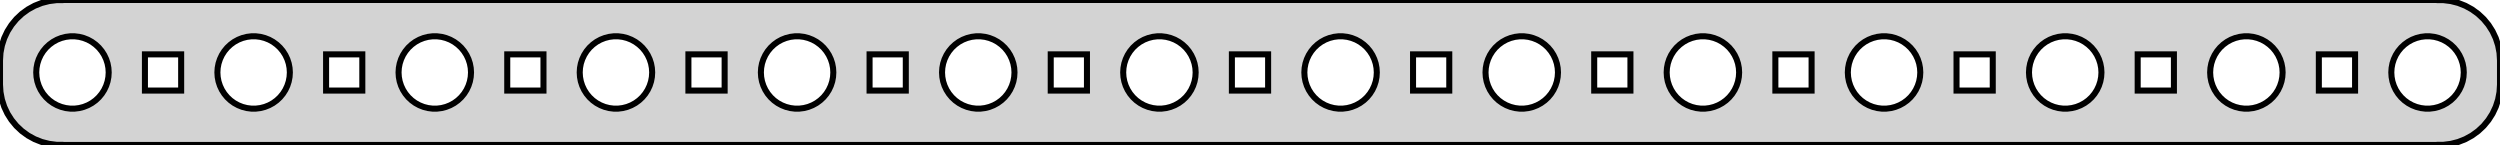
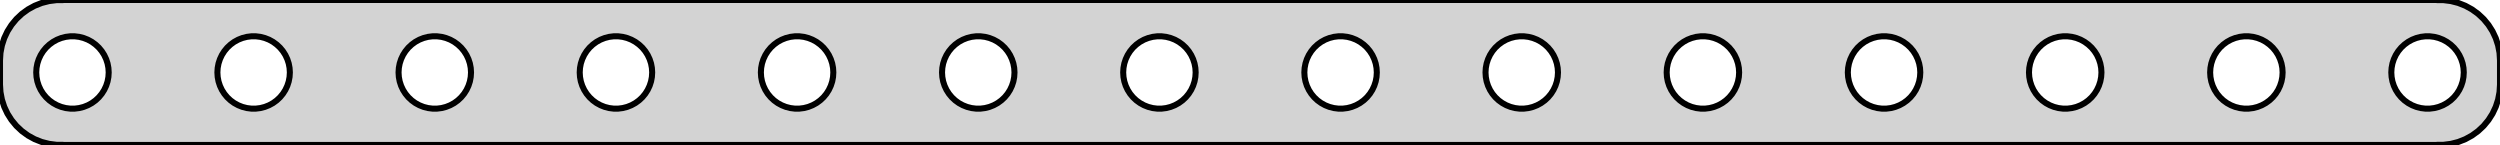
<svg xmlns="http://www.w3.org/2000/svg" width="207mm" height="12mm" viewBox="9 -21 207 12" version="1.1">
-   <path d=" M 211,-9.01 L 211.314,-9.01 L 211.937,-9.089 L 212.545,-9.245 L 213.129,-9.476 L 213.679,-9.778  L 214.187,-10.147 L 214.645,-10.577 L 215.045,-11.061 L 215.382,-11.591 L 215.649,-12.159 L 215.843,-12.757  L 215.961,-13.373 L 216,-14 L 216,-16 L 215.961,-16.627 L 215.843,-17.243 L 215.649,-17.841  L 215.382,-18.409 L 215.045,-18.939 L 214.645,-19.423 L 214.187,-19.853 L 213.679,-20.222 L 213.129,-20.524  L 212.545,-20.755 L 211.937,-20.911 L 211.314,-20.99 L 211,-20.99 L 211,-21 L 14,-21  L 14,-20.99 L 13.686,-20.99 L 13.063,-20.911 L 12.455,-20.755 L 11.871,-20.524 L 11.321,-20.222  L 10.813,-19.853 L 10.355,-19.423 L 9.955,-18.939 L 9.618,-18.409 L 9.351,-17.841 L 9.157,-17.243  L 9.039,-16.627 L 9,-16 L 9,-14 L 9.039,-13.373 L 9.157,-12.757 L 9.351,-12.159  L 9.618,-11.591 L 9.955,-11.061 L 10.355,-10.577 L 10.813,-10.147 L 11.321,-9.778 L 11.871,-9.476  L 12.455,-9.245 L 13.063,-9.089 L 13.686,-9.01 L 14,-9.01 L 14,-9 L 211,-9  z M 29.812,-12.006 L 29.438,-12.053 L 29.073,-12.147 L 28.723,-12.286 L 28.392,-12.467 L 28.088,-12.688  L 27.813,-12.946 L 27.573,-13.237 L 27.371,-13.555 L 27.211,-13.896 L 27.094,-14.254 L 27.024,-14.624  L 27,-15 L 27.024,-15.376 L 27.094,-15.746 L 27.211,-16.104 L 27.371,-16.445 L 27.573,-16.763  L 27.813,-17.054 L 28.088,-17.311 L 28.392,-17.533 L 28.723,-17.715 L 29.073,-17.853 L 29.438,-17.947  L 29.812,-17.994 L 30.188,-17.994 L 30.562,-17.947 L 30.927,-17.853 L 31.277,-17.715 L 31.608,-17.533  L 31.912,-17.311 L 32.187,-17.054 L 32.427,-16.763 L 32.629,-16.445 L 32.789,-16.104 L 32.906,-15.746  L 32.976,-15.376 L 33,-15 L 32.976,-14.624 L 32.906,-14.254 L 32.789,-13.896 L 32.629,-13.555  L 32.427,-13.237 L 32.187,-12.946 L 31.912,-12.688 L 31.608,-12.467 L 31.277,-12.286 L 30.927,-12.147  L 30.562,-12.053 L 30.188,-12.006 z M 104.812,-12.006 L 104.438,-12.053 L 104.073,-12.147 L 103.723,-12.286 L 103.393,-12.467 L 103.088,-12.688  L 102.813,-12.946 L 102.573,-13.237 L 102.371,-13.555 L 102.211,-13.896 L 102.094,-14.254 L 102.024,-14.624  L 102,-15 L 102.024,-15.376 L 102.094,-15.746 L 102.211,-16.104 L 102.371,-16.445 L 102.573,-16.763  L 102.813,-17.054 L 103.088,-17.311 L 103.393,-17.533 L 103.723,-17.715 L 104.073,-17.853 L 104.438,-17.947  L 104.812,-17.994 L 105.188,-17.994 L 105.562,-17.947 L 105.927,-17.853 L 106.277,-17.715 L 106.607,-17.533  L 106.912,-17.311 L 107.187,-17.054 L 107.427,-16.763 L 107.629,-16.445 L 107.789,-16.104 L 107.906,-15.746  L 107.976,-15.376 L 108,-15 L 107.976,-14.624 L 107.906,-14.254 L 107.789,-13.896 L 107.629,-13.555  L 107.427,-13.237 L 107.187,-12.946 L 106.912,-12.688 L 106.607,-12.467 L 106.277,-12.286 L 105.927,-12.147  L 105.562,-12.053 L 105.188,-12.006 z M 119.812,-12.006 L 119.438,-12.053 L 119.073,-12.147 L 118.723,-12.286 L 118.393,-12.467 L 118.088,-12.688  L 117.813,-12.946 L 117.573,-13.237 L 117.371,-13.555 L 117.211,-13.896 L 117.094,-14.254 L 117.024,-14.624  L 117,-15 L 117.024,-15.376 L 117.094,-15.746 L 117.211,-16.104 L 117.371,-16.445 L 117.573,-16.763  L 117.813,-17.054 L 118.088,-17.311 L 118.393,-17.533 L 118.723,-17.715 L 119.073,-17.853 L 119.438,-17.947  L 119.812,-17.994 L 120.188,-17.994 L 120.562,-17.947 L 120.927,-17.853 L 121.277,-17.715 L 121.607,-17.533  L 121.912,-17.311 L 122.187,-17.054 L 122.427,-16.763 L 122.629,-16.445 L 122.789,-16.104 L 122.906,-15.746  L 122.976,-15.376 L 123,-15 L 122.976,-14.624 L 122.906,-14.254 L 122.789,-13.896 L 122.629,-13.555  L 122.427,-13.237 L 122.187,-12.946 L 121.912,-12.688 L 121.607,-12.467 L 121.277,-12.286 L 120.927,-12.147  L 120.562,-12.053 L 120.188,-12.006 z M 14.812,-12.006 L 14.438,-12.053 L 14.073,-12.147 L 13.723,-12.286 L 13.393,-12.467 L 13.088,-12.688  L 12.813,-12.946 L 12.573,-13.237 L 12.371,-13.555 L 12.211,-13.896 L 12.094,-14.254 L 12.024,-14.624  L 12,-15 L 12.024,-15.376 L 12.094,-15.746 L 12.211,-16.104 L 12.371,-16.445 L 12.573,-16.763  L 12.813,-17.054 L 13.088,-17.311 L 13.393,-17.533 L 13.723,-17.715 L 14.073,-17.853 L 14.438,-17.947  L 14.812,-17.994 L 15.188,-17.994 L 15.562,-17.947 L 15.927,-17.853 L 16.277,-17.715 L 16.608,-17.533  L 16.912,-17.311 L 17.187,-17.054 L 17.427,-16.763 L 17.629,-16.445 L 17.789,-16.104 L 17.906,-15.746  L 17.976,-15.376 L 18,-15 L 17.976,-14.624 L 17.906,-14.254 L 17.789,-13.896 L 17.629,-13.555  L 17.427,-13.237 L 17.187,-12.946 L 16.912,-12.688 L 16.608,-12.467 L 16.277,-12.286 L 15.927,-12.147  L 15.562,-12.053 L 15.188,-12.006 z M 44.812,-12.006 L 44.438,-12.053 L 44.073,-12.147 L 43.723,-12.286 L 43.392,-12.467 L 43.088,-12.688  L 42.813,-12.946 L 42.573,-13.237 L 42.371,-13.555 L 42.211,-13.896 L 42.094,-14.254 L 42.024,-14.624  L 42,-15 L 42.024,-15.376 L 42.094,-15.746 L 42.211,-16.104 L 42.371,-16.445 L 42.573,-16.763  L 42.813,-17.054 L 43.088,-17.311 L 43.392,-17.533 L 43.723,-17.715 L 44.073,-17.853 L 44.438,-17.947  L 44.812,-17.994 L 45.188,-17.994 L 45.562,-17.947 L 45.927,-17.853 L 46.277,-17.715 L 46.608,-17.533  L 46.912,-17.311 L 47.187,-17.054 L 47.427,-16.763 L 47.629,-16.445 L 47.789,-16.104 L 47.906,-15.746  L 47.976,-15.376 L 48,-15 L 47.976,-14.624 L 47.906,-14.254 L 47.789,-13.896 L 47.629,-13.555  L 47.427,-13.237 L 47.187,-12.946 L 46.912,-12.688 L 46.608,-12.467 L 46.277,-12.286 L 45.927,-12.147  L 45.562,-12.053 L 45.188,-12.006 z M 59.812,-12.006 L 59.438,-12.053 L 59.073,-12.147 L 58.723,-12.286 L 58.392,-12.467 L 58.088,-12.688  L 57.813,-12.946 L 57.573,-13.237 L 57.371,-13.555 L 57.211,-13.896 L 57.094,-14.254 L 57.024,-14.624  L 57,-15 L 57.024,-15.376 L 57.094,-15.746 L 57.211,-16.104 L 57.371,-16.445 L 57.573,-16.763  L 57.813,-17.054 L 58.088,-17.311 L 58.392,-17.533 L 58.723,-17.715 L 59.073,-17.853 L 59.438,-17.947  L 59.812,-17.994 L 60.188,-17.994 L 60.562,-17.947 L 60.927,-17.853 L 61.277,-17.715 L 61.608,-17.533  L 61.912,-17.311 L 62.187,-17.054 L 62.427,-16.763 L 62.629,-16.445 L 62.789,-16.104 L 62.906,-15.746  L 62.976,-15.376 L 63,-15 L 62.976,-14.624 L 62.906,-14.254 L 62.789,-13.896 L 62.629,-13.555  L 62.427,-13.237 L 62.187,-12.946 L 61.912,-12.688 L 61.608,-12.467 L 61.277,-12.286 L 60.927,-12.147  L 60.562,-12.053 L 60.188,-12.006 z M 74.812,-12.006 L 74.438,-12.053 L 74.073,-12.147 L 73.723,-12.286 L 73.392,-12.467 L 73.088,-12.688  L 72.813,-12.946 L 72.573,-13.237 L 72.371,-13.555 L 72.211,-13.896 L 72.094,-14.254 L 72.024,-14.624  L 72,-15 L 72.024,-15.376 L 72.094,-15.746 L 72.211,-16.104 L 72.371,-16.445 L 72.573,-16.763  L 72.813,-17.054 L 73.088,-17.311 L 73.392,-17.533 L 73.723,-17.715 L 74.073,-17.853 L 74.438,-17.947  L 74.812,-17.994 L 75.188,-17.994 L 75.562,-17.947 L 75.927,-17.853 L 76.277,-17.715 L 76.608,-17.533  L 76.912,-17.311 L 77.187,-17.054 L 77.427,-16.763 L 77.629,-16.445 L 77.789,-16.104 L 77.906,-15.746  L 77.976,-15.376 L 78,-15 L 77.976,-14.624 L 77.906,-14.254 L 77.789,-13.896 L 77.629,-13.555  L 77.427,-13.237 L 77.187,-12.946 L 76.912,-12.688 L 76.608,-12.467 L 76.277,-12.286 L 75.927,-12.147  L 75.562,-12.053 L 75.188,-12.006 z M 89.812,-12.006 L 89.438,-12.053 L 89.073,-12.147 L 88.723,-12.286 L 88.392,-12.467 L 88.088,-12.688  L 87.813,-12.946 L 87.573,-13.237 L 87.371,-13.555 L 87.211,-13.896 L 87.094,-14.254 L 87.024,-14.624  L 87,-15 L 87.024,-15.376 L 87.094,-15.746 L 87.211,-16.104 L 87.371,-16.445 L 87.573,-16.763  L 87.813,-17.054 L 88.088,-17.311 L 88.392,-17.533 L 88.723,-17.715 L 89.073,-17.853 L 89.438,-17.947  L 89.812,-17.994 L 90.188,-17.994 L 90.562,-17.947 L 90.927,-17.853 L 91.277,-17.715 L 91.608,-17.533  L 91.912,-17.311 L 92.187,-17.054 L 92.427,-16.763 L 92.629,-16.445 L 92.789,-16.104 L 92.906,-15.746  L 92.976,-15.376 L 93,-15 L 92.976,-14.624 L 92.906,-14.254 L 92.789,-13.896 L 92.629,-13.555  L 92.427,-13.237 L 92.187,-12.946 L 91.912,-12.688 L 91.608,-12.467 L 91.277,-12.286 L 90.927,-12.147  L 90.562,-12.053 L 90.188,-12.006 z M 134.812,-12.006 L 134.438,-12.053 L 134.073,-12.147 L 133.723,-12.286 L 133.393,-12.467 L 133.088,-12.688  L 132.813,-12.946 L 132.573,-13.237 L 132.371,-13.555 L 132.211,-13.896 L 132.094,-14.254 L 132.024,-14.624  L 132,-15 L 132.024,-15.376 L 132.094,-15.746 L 132.211,-16.104 L 132.371,-16.445 L 132.573,-16.763  L 132.813,-17.054 L 133.088,-17.311 L 133.393,-17.533 L 133.723,-17.715 L 134.073,-17.853 L 134.438,-17.947  L 134.812,-17.994 L 135.188,-17.994 L 135.562,-17.947 L 135.927,-17.853 L 136.277,-17.715 L 136.607,-17.533  L 136.912,-17.311 L 137.187,-17.054 L 137.427,-16.763 L 137.629,-16.445 L 137.789,-16.104 L 137.906,-15.746  L 137.976,-15.376 L 138,-15 L 137.976,-14.624 L 137.906,-14.254 L 137.789,-13.896 L 137.629,-13.555  L 137.427,-13.237 L 137.187,-12.946 L 136.912,-12.688 L 136.607,-12.467 L 136.277,-12.286 L 135.927,-12.147  L 135.562,-12.053 L 135.188,-12.006 z M 149.812,-12.006 L 149.438,-12.053 L 149.073,-12.147 L 148.723,-12.286 L 148.393,-12.467 L 148.088,-12.688  L 147.813,-12.946 L 147.573,-13.237 L 147.371,-13.555 L 147.211,-13.896 L 147.094,-14.254 L 147.024,-14.624  L 147,-15 L 147.024,-15.376 L 147.094,-15.746 L 147.211,-16.104 L 147.371,-16.445 L 147.573,-16.763  L 147.813,-17.054 L 148.088,-17.311 L 148.393,-17.533 L 148.723,-17.715 L 149.073,-17.853 L 149.438,-17.947  L 149.812,-17.994 L 150.188,-17.994 L 150.562,-17.947 L 150.927,-17.853 L 151.277,-17.715 L 151.607,-17.533  L 151.912,-17.311 L 152.187,-17.054 L 152.427,-16.763 L 152.629,-16.445 L 152.789,-16.104 L 152.906,-15.746  L 152.976,-15.376 L 153,-15 L 152.976,-14.624 L 152.906,-14.254 L 152.789,-13.896 L 152.629,-13.555  L 152.427,-13.237 L 152.187,-12.946 L 151.912,-12.688 L 151.607,-12.467 L 151.277,-12.286 L 150.927,-12.147  L 150.562,-12.053 L 150.188,-12.006 z M 164.812,-12.006 L 164.438,-12.053 L 164.073,-12.147 L 163.723,-12.286 L 163.393,-12.467 L 163.088,-12.688  L 162.813,-12.946 L 162.573,-13.237 L 162.371,-13.555 L 162.211,-13.896 L 162.094,-14.254 L 162.024,-14.624  L 162,-15 L 162.024,-15.376 L 162.094,-15.746 L 162.211,-16.104 L 162.371,-16.445 L 162.573,-16.763  L 162.813,-17.054 L 163.088,-17.311 L 163.393,-17.533 L 163.723,-17.715 L 164.073,-17.853 L 164.438,-17.947  L 164.812,-17.994 L 165.188,-17.994 L 165.562,-17.947 L 165.927,-17.853 L 166.277,-17.715 L 166.607,-17.533  L 166.912,-17.311 L 167.187,-17.054 L 167.427,-16.763 L 167.629,-16.445 L 167.789,-16.104 L 167.906,-15.746  L 167.976,-15.376 L 168,-15 L 167.976,-14.624 L 167.906,-14.254 L 167.789,-13.896 L 167.629,-13.555  L 167.427,-13.237 L 167.187,-12.946 L 166.912,-12.688 L 166.607,-12.467 L 166.277,-12.286 L 165.927,-12.147  L 165.562,-12.053 L 165.188,-12.006 z M 179.812,-12.006 L 179.438,-12.053 L 179.073,-12.147 L 178.723,-12.286 L 178.393,-12.467 L 178.088,-12.688  L 177.813,-12.946 L 177.573,-13.237 L 177.371,-13.555 L 177.211,-13.896 L 177.094,-14.254 L 177.024,-14.624  L 177,-15 L 177.024,-15.376 L 177.094,-15.746 L 177.211,-16.104 L 177.371,-16.445 L 177.573,-16.763  L 177.813,-17.054 L 178.088,-17.311 L 178.393,-17.533 L 178.723,-17.715 L 179.073,-17.853 L 179.438,-17.947  L 179.812,-17.994 L 180.188,-17.994 L 180.562,-17.947 L 180.927,-17.853 L 181.277,-17.715 L 181.607,-17.533  L 181.912,-17.311 L 182.187,-17.054 L 182.427,-16.763 L 182.629,-16.445 L 182.789,-16.104 L 182.906,-15.746  L 182.976,-15.376 L 183,-15 L 182.976,-14.624 L 182.906,-14.254 L 182.789,-13.896 L 182.629,-13.555  L 182.427,-13.237 L 182.187,-12.946 L 181.912,-12.688 L 181.607,-12.467 L 181.277,-12.286 L 180.927,-12.147  L 180.562,-12.053 L 180.188,-12.006 z M 194.812,-12.006 L 194.438,-12.053 L 194.073,-12.147 L 193.723,-12.286 L 193.393,-12.467 L 193.088,-12.688  L 192.813,-12.946 L 192.573,-13.237 L 192.371,-13.555 L 192.211,-13.896 L 192.094,-14.254 L 192.024,-14.624  L 192,-15 L 192.024,-15.376 L 192.094,-15.746 L 192.211,-16.104 L 192.371,-16.445 L 192.573,-16.763  L 192.813,-17.054 L 193.088,-17.311 L 193.393,-17.533 L 193.723,-17.715 L 194.073,-17.853 L 194.438,-17.947  L 194.812,-17.994 L 195.188,-17.994 L 195.562,-17.947 L 195.927,-17.853 L 196.277,-17.715 L 196.607,-17.533  L 196.912,-17.311 L 197.187,-17.054 L 197.427,-16.763 L 197.629,-16.445 L 197.789,-16.104 L 197.906,-15.746  L 197.976,-15.376 L 198,-15 L 197.976,-14.624 L 197.906,-14.254 L 197.789,-13.896 L 197.629,-13.555  L 197.427,-13.237 L 197.187,-12.946 L 196.912,-12.688 L 196.607,-12.467 L 196.277,-12.286 L 195.927,-12.147  L 195.562,-12.053 L 195.188,-12.006 z M 209.812,-12.006 L 209.438,-12.053 L 209.073,-12.147 L 208.723,-12.286 L 208.393,-12.467 L 208.088,-12.688  L 207.813,-12.946 L 207.573,-13.237 L 207.371,-13.555 L 207.211,-13.896 L 207.094,-14.254 L 207.024,-14.624  L 207,-15 L 207.024,-15.376 L 207.094,-15.746 L 207.211,-16.104 L 207.371,-16.445 L 207.573,-16.763  L 207.813,-17.054 L 208.088,-17.311 L 208.393,-17.533 L 208.723,-17.715 L 209.073,-17.853 L 209.438,-17.947  L 209.812,-17.994 L 210.188,-17.994 L 210.562,-17.947 L 210.927,-17.853 L 211.277,-17.715 L 211.607,-17.533  L 211.912,-17.311 L 212.187,-17.054 L 212.427,-16.763 L 212.629,-16.445 L 212.789,-16.104 L 212.906,-15.746  L 212.976,-15.376 L 213,-15 L 212.976,-14.624 L 212.906,-14.254 L 212.789,-13.896 L 212.629,-13.555  L 212.427,-13.237 L 212.187,-12.946 L 211.912,-12.688 L 211.607,-12.467 L 211.277,-12.286 L 210.927,-12.147  L 210.562,-12.053 L 210.188,-12.006 z M 51,-13.5 L 51,-16.5 L 54,-16.5 L 54,-13.5 z M 21,-13.5 L 21,-16.5 L 24,-16.5 L 24,-13.5 z M 36,-13.5 L 36,-16.5 L 39,-16.5 L 39,-13.5 z M 201,-13.5 L 201,-16.5 L 204,-16.5 L 204,-13.5 z M 186,-13.5 L 186,-16.5 L 189,-16.5 L 189,-13.5 z M 171,-13.5 L 171,-16.5 L 174,-16.5 L 174,-13.5 z M 156,-13.5 L 156,-16.5 L 159,-16.5 L 159,-13.5 z M 141,-13.5 L 141,-16.5 L 144,-16.5 L 144,-13.5 z M 126,-13.5 L 126,-16.5 L 129,-16.5 L 129,-13.5 z M 111,-13.5 L 111,-16.5 L 114,-16.5 L 114,-13.5 z M 96,-13.5 L 96,-16.5 L 99,-16.5 L 99,-13.5 z M 81,-13.5 L 81,-16.5 L 84,-16.5 L 84,-13.5 z M 66,-13.5 L 66,-16.5 L 69,-16.5 L 69,-13.5 z " stroke="black" fill="lightgray" stroke-width="0.5" />
+   <path d=" M 211,-9.01 L 211.314,-9.01 L 211.937,-9.089 L 212.545,-9.245 L 213.129,-9.476 L 213.679,-9.778  L 214.187,-10.147 L 214.645,-10.577 L 215.045,-11.061 L 215.382,-11.591 L 215.649,-12.159 L 215.843,-12.757  L 215.961,-13.373 L 216,-14 L 216,-16 L 215.961,-16.627 L 215.843,-17.243 L 215.649,-17.841  L 215.382,-18.409 L 215.045,-18.939 L 214.645,-19.423 L 214.187,-19.853 L 213.679,-20.222 L 213.129,-20.524  L 212.545,-20.755 L 211.937,-20.911 L 211.314,-20.99 L 211,-20.99 L 211,-21 L 14,-21  L 14,-20.99 L 13.686,-20.99 L 13.063,-20.911 L 12.455,-20.755 L 11.871,-20.524 L 11.321,-20.222  L 10.813,-19.853 L 10.355,-19.423 L 9.955,-18.939 L 9.618,-18.409 L 9.351,-17.841 L 9.157,-17.243  L 9.039,-16.627 L 9,-16 L 9,-14 L 9.039,-13.373 L 9.157,-12.757 L 9.351,-12.159  L 9.618,-11.591 L 9.955,-11.061 L 10.355,-10.577 L 10.813,-10.147 L 11.321,-9.778 L 11.871,-9.476  L 12.455,-9.245 L 13.063,-9.089 L 13.686,-9.01 L 14,-9.01 L 14,-9 L 211,-9  z M 209.812,-12.006 L 209.438,-12.053 L 209.073,-12.147 L 208.723,-12.286 L 208.393,-12.467 L 208.088,-12.688  L 207.813,-12.946 L 207.573,-13.237 L 207.371,-13.555 L 207.211,-13.896 L 207.094,-14.254 L 207.024,-14.624  L 207,-15 L 207.024,-15.376 L 207.094,-15.746 L 207.211,-16.104 L 207.371,-16.445 L 207.573,-16.763  L 207.813,-17.054 L 208.088,-17.311 L 208.393,-17.533 L 208.723,-17.715 L 209.073,-17.853 L 209.438,-17.947  L 209.812,-17.994 L 210.188,-17.994 L 210.562,-17.947 L 210.927,-17.853 L 211.277,-17.715 L 211.607,-17.533  L 211.912,-17.311 L 212.187,-17.054 L 212.427,-16.763 L 212.629,-16.445 L 212.789,-16.104 L 212.906,-15.746  L 212.976,-15.376 L 213,-15 L 212.976,-14.624 L 212.906,-14.254 L 212.789,-13.896 L 212.629,-13.555  L 212.427,-13.237 L 212.187,-12.946 L 211.912,-12.688 L 211.607,-12.467 L 211.277,-12.286 L 210.927,-12.147  L 210.562,-12.053 L 210.188,-12.006 z M 194.812,-12.006 L 194.438,-12.053 L 194.073,-12.147 L 193.723,-12.286 L 193.393,-12.467 L 193.088,-12.688  L 192.813,-12.946 L 192.573,-13.237 L 192.371,-13.555 L 192.211,-13.896 L 192.094,-14.254 L 192.024,-14.624  L 192,-15 L 192.024,-15.376 L 192.094,-15.746 L 192.211,-16.104 L 192.371,-16.445 L 192.573,-16.763  L 192.813,-17.054 L 193.088,-17.311 L 193.393,-17.533 L 193.723,-17.715 L 194.073,-17.853 L 194.438,-17.947  L 194.812,-17.994 L 195.188,-17.994 L 195.562,-17.947 L 195.927,-17.853 L 196.277,-17.715 L 196.607,-17.533  L 196.912,-17.311 L 197.187,-17.054 L 197.427,-16.763 L 197.629,-16.445 L 197.789,-16.104 L 197.906,-15.746  L 197.976,-15.376 L 198,-15 L 197.976,-14.624 L 197.906,-14.254 L 197.789,-13.896 L 197.629,-13.555  L 197.427,-13.237 L 197.187,-12.946 L 196.912,-12.688 L 196.607,-12.467 L 196.277,-12.286 L 195.927,-12.147  L 195.562,-12.053 L 195.188,-12.006 z M 179.812,-12.006 L 179.438,-12.053 L 179.073,-12.147 L 178.723,-12.286 L 178.393,-12.467 L 178.088,-12.688  L 177.813,-12.946 L 177.573,-13.237 L 177.371,-13.555 L 177.211,-13.896 L 177.094,-14.254 L 177.024,-14.624  L 177,-15 L 177.024,-15.376 L 177.094,-15.746 L 177.211,-16.104 L 177.371,-16.445 L 177.573,-16.763  L 177.813,-17.054 L 178.088,-17.311 L 178.393,-17.533 L 178.723,-17.715 L 179.073,-17.853 L 179.438,-17.947  L 179.812,-17.994 L 180.188,-17.994 L 180.562,-17.947 L 180.927,-17.853 L 181.277,-17.715 L 181.607,-17.533  L 181.912,-17.311 L 182.187,-17.054 L 182.427,-16.763 L 182.629,-16.445 L 182.789,-16.104 L 182.906,-15.746  L 182.976,-15.376 L 183,-15 L 182.976,-14.624 L 182.906,-14.254 L 182.789,-13.896 L 182.629,-13.555  L 182.427,-13.237 L 182.187,-12.946 L 181.912,-12.688 L 181.607,-12.467 L 181.277,-12.286 L 180.927,-12.147  L 180.562,-12.053 L 180.188,-12.006 z M 164.812,-12.006 L 164.438,-12.053 L 164.073,-12.147 L 163.723,-12.286 L 163.393,-12.467 L 163.088,-12.688  L 162.813,-12.946 L 162.573,-13.237 L 162.371,-13.555 L 162.211,-13.896 L 162.094,-14.254 L 162.024,-14.624  L 162,-15 L 162.024,-15.376 L 162.094,-15.746 L 162.211,-16.104 L 162.371,-16.445 L 162.573,-16.763  L 162.813,-17.054 L 163.088,-17.311 L 163.393,-17.533 L 163.723,-17.715 L 164.073,-17.853 L 164.438,-17.947  L 164.812,-17.994 L 165.188,-17.994 L 165.562,-17.947 L 165.927,-17.853 L 166.277,-17.715 L 166.607,-17.533  L 166.912,-17.311 L 167.187,-17.054 L 167.427,-16.763 L 167.629,-16.445 L 167.789,-16.104 L 167.906,-15.746  L 167.976,-15.376 L 168,-15 L 167.976,-14.624 L 167.906,-14.254 L 167.789,-13.896 L 167.629,-13.555  L 167.427,-13.237 L 167.187,-12.946 L 166.912,-12.688 L 166.607,-12.467 L 166.277,-12.286 L 165.927,-12.147  L 165.562,-12.053 L 165.188,-12.006 z M 149.812,-12.006 L 149.438,-12.053 L 149.073,-12.147 L 148.723,-12.286 L 148.393,-12.467 L 148.088,-12.688  L 147.813,-12.946 L 147.573,-13.237 L 147.371,-13.555 L 147.211,-13.896 L 147.094,-14.254 L 147.024,-14.624  L 147,-15 L 147.024,-15.376 L 147.094,-15.746 L 147.211,-16.104 L 147.371,-16.445 L 147.573,-16.763  L 147.813,-17.054 L 148.088,-17.311 L 148.393,-17.533 L 148.723,-17.715 L 149.073,-17.853 L 149.438,-17.947  L 149.812,-17.994 L 150.188,-17.994 L 150.562,-17.947 L 150.927,-17.853 L 151.277,-17.715 L 151.607,-17.533  L 151.912,-17.311 L 152.187,-17.054 L 152.427,-16.763 L 152.629,-16.445 L 152.789,-16.104 L 152.906,-15.746  L 152.976,-15.376 L 153,-15 L 152.976,-14.624 L 152.906,-14.254 L 152.789,-13.896 L 152.629,-13.555  L 152.427,-13.237 L 152.187,-12.946 L 151.912,-12.688 L 151.607,-12.467 L 151.277,-12.286 L 150.927,-12.147  L 150.562,-12.053 L 150.188,-12.006 z M 134.812,-12.006 L 134.438,-12.053 L 134.073,-12.147 L 133.723,-12.286 L 133.393,-12.467 L 133.088,-12.688  L 132.813,-12.946 L 132.573,-13.237 L 132.371,-13.555 L 132.211,-13.896 L 132.094,-14.254 L 132.024,-14.624  L 132,-15 L 132.024,-15.376 L 132.094,-15.746 L 132.211,-16.104 L 132.371,-16.445 L 132.573,-16.763  L 132.813,-17.054 L 133.088,-17.311 L 133.393,-17.533 L 133.723,-17.715 L 134.073,-17.853 L 134.438,-17.947  L 134.812,-17.994 L 135.188,-17.994 L 135.562,-17.947 L 135.927,-17.853 L 136.277,-17.715 L 136.607,-17.533  L 136.912,-17.311 L 137.187,-17.054 L 137.427,-16.763 L 137.629,-16.445 L 137.789,-16.104 L 137.906,-15.746  L 137.976,-15.376 L 138,-15 L 137.976,-14.624 L 137.906,-14.254 L 137.789,-13.896 L 137.629,-13.555  L 137.427,-13.237 L 137.187,-12.946 L 136.912,-12.688 L 136.607,-12.467 L 136.277,-12.286 L 135.927,-12.147  L 135.562,-12.053 L 135.188,-12.006 z M 119.812,-12.006 L 119.438,-12.053 L 119.073,-12.147 L 118.723,-12.286 L 118.393,-12.467 L 118.088,-12.688  L 117.813,-12.946 L 117.573,-13.237 L 117.371,-13.555 L 117.211,-13.896 L 117.094,-14.254 L 117.024,-14.624  L 117,-15 L 117.024,-15.376 L 117.094,-15.746 L 117.211,-16.104 L 117.371,-16.445 L 117.573,-16.763  L 117.813,-17.054 L 118.088,-17.311 L 118.393,-17.533 L 118.723,-17.715 L 119.073,-17.853 L 119.438,-17.947  L 119.812,-17.994 L 120.188,-17.994 L 120.562,-17.947 L 120.927,-17.853 L 121.277,-17.715 L 121.607,-17.533  L 121.912,-17.311 L 122.187,-17.054 L 122.427,-16.763 L 122.629,-16.445 L 122.789,-16.104 L 122.906,-15.746  L 122.976,-15.376 L 123,-15 L 122.976,-14.624 L 122.906,-14.254 L 122.789,-13.896 L 122.629,-13.555  L 122.427,-13.237 L 122.187,-12.946 L 121.912,-12.688 L 121.607,-12.467 L 121.277,-12.286 L 120.927,-12.147  L 120.562,-12.053 L 120.188,-12.006 z M 104.812,-12.006 L 104.438,-12.053 L 104.073,-12.147 L 103.723,-12.286 L 103.393,-12.467 L 103.088,-12.688  L 102.813,-12.946 L 102.573,-13.237 L 102.371,-13.555 L 102.211,-13.896 L 102.094,-14.254 L 102.024,-14.624  L 102,-15 L 102.024,-15.376 L 102.094,-15.746 L 102.211,-16.104 L 102.371,-16.445 L 102.573,-16.763  L 102.813,-17.054 L 103.088,-17.311 L 103.393,-17.533 L 103.723,-17.715 L 104.073,-17.853 L 104.438,-17.947  L 104.812,-17.994 L 105.188,-17.994 L 105.562,-17.947 L 105.927,-17.853 L 106.277,-17.715 L 106.607,-17.533  L 106.912,-17.311 L 107.187,-17.054 L 107.427,-16.763 L 107.629,-16.445 L 107.789,-16.104 L 107.906,-15.746  L 107.976,-15.376 L 108,-15 L 107.976,-14.624 L 107.906,-14.254 L 107.789,-13.896 L 107.629,-13.555  L 107.427,-13.237 L 107.187,-12.946 L 106.912,-12.688 L 106.607,-12.467 L 106.277,-12.286 L 105.927,-12.147  L 105.562,-12.053 L 105.188,-12.006 z M 89.812,-12.006 L 89.438,-12.053 L 89.073,-12.147 L 88.723,-12.286 L 88.392,-12.467 L 88.088,-12.688  L 87.813,-12.946 L 87.573,-13.237 L 87.371,-13.555 L 87.211,-13.896 L 87.094,-14.254 L 87.024,-14.624  L 87,-15 L 87.024,-15.376 L 87.094,-15.746 L 87.211,-16.104 L 87.371,-16.445 L 87.573,-16.763  L 87.813,-17.054 L 88.088,-17.311 L 88.392,-17.533 L 88.723,-17.715 L 89.073,-17.853 L 89.438,-17.947  L 89.812,-17.994 L 90.188,-17.994 L 90.562,-17.947 L 90.927,-17.853 L 91.277,-17.715 L 91.608,-17.533  L 91.912,-17.311 L 92.187,-17.054 L 92.427,-16.763 L 92.629,-16.445 L 92.789,-16.104 L 92.906,-15.746  L 92.976,-15.376 L 93,-15 L 92.976,-14.624 L 92.906,-14.254 L 92.789,-13.896 L 92.629,-13.555  L 92.427,-13.237 L 92.187,-12.946 L 91.912,-12.688 L 91.608,-12.467 L 91.277,-12.286 L 90.927,-12.147  L 90.562,-12.053 L 90.188,-12.006 z M 74.812,-12.006 L 74.438,-12.053 L 74.073,-12.147 L 73.723,-12.286 L 73.392,-12.467 L 73.088,-12.688  L 72.813,-12.946 L 72.573,-13.237 L 72.371,-13.555 L 72.211,-13.896 L 72.094,-14.254 L 72.024,-14.624  L 72,-15 L 72.024,-15.376 L 72.094,-15.746 L 72.211,-16.104 L 72.371,-16.445 L 72.573,-16.763  L 72.813,-17.054 L 73.088,-17.311 L 73.392,-17.533 L 73.723,-17.715 L 74.073,-17.853 L 74.438,-17.947  L 74.812,-17.994 L 75.188,-17.994 L 75.562,-17.947 L 75.927,-17.853 L 76.277,-17.715 L 76.608,-17.533  L 76.912,-17.311 L 77.187,-17.054 L 77.427,-16.763 L 77.629,-16.445 L 77.789,-16.104 L 77.906,-15.746  L 77.976,-15.376 L 78,-15 L 77.976,-14.624 L 77.906,-14.254 L 77.789,-13.896 L 77.629,-13.555  L 77.427,-13.237 L 77.187,-12.946 L 76.912,-12.688 L 76.608,-12.467 L 76.277,-12.286 L 75.927,-12.147  L 75.562,-12.053 L 75.188,-12.006 z M 59.812,-12.006 L 59.438,-12.053 L 59.073,-12.147 L 58.723,-12.286 L 58.392,-12.467 L 58.088,-12.688  L 57.813,-12.946 L 57.573,-13.237 L 57.371,-13.555 L 57.211,-13.896 L 57.094,-14.254 L 57.024,-14.624  L 57,-15 L 57.024,-15.376 L 57.094,-15.746 L 57.211,-16.104 L 57.371,-16.445 L 57.573,-16.763  L 57.813,-17.054 L 58.088,-17.311 L 58.392,-17.533 L 58.723,-17.715 L 59.073,-17.853 L 59.438,-17.947  L 59.812,-17.994 L 60.188,-17.994 L 60.562,-17.947 L 60.927,-17.853 L 61.277,-17.715 L 61.608,-17.533  L 61.912,-17.311 L 62.187,-17.054 L 62.427,-16.763 L 62.629,-16.445 L 62.789,-16.104 L 62.906,-15.746  L 62.976,-15.376 L 63,-15 L 62.976,-14.624 L 62.906,-14.254 L 62.789,-13.896 L 62.629,-13.555  L 62.427,-13.237 L 62.187,-12.946 L 61.912,-12.688 L 61.608,-12.467 L 61.277,-12.286 L 60.927,-12.147  L 60.562,-12.053 L 60.188,-12.006 z M 44.812,-12.006 L 44.438,-12.053 L 44.073,-12.147 L 43.723,-12.286 L 43.392,-12.467 L 43.088,-12.688  L 42.813,-12.946 L 42.573,-13.237 L 42.371,-13.555 L 42.211,-13.896 L 42.094,-14.254 L 42.024,-14.624  L 42,-15 L 42.024,-15.376 L 42.094,-15.746 L 42.211,-16.104 L 42.371,-16.445 L 42.573,-16.763  L 42.813,-17.054 L 43.088,-17.311 L 43.392,-17.533 L 43.723,-17.715 L 44.073,-17.853 L 44.438,-17.947  L 44.812,-17.994 L 45.188,-17.994 L 45.562,-17.947 L 45.927,-17.853 L 46.277,-17.715 L 46.608,-17.533  L 46.912,-17.311 L 47.187,-17.054 L 47.427,-16.763 L 47.629,-16.445 L 47.789,-16.104 L 47.906,-15.746  L 47.976,-15.376 L 48,-15 L 47.976,-14.624 L 47.906,-14.254 L 47.789,-13.896 L 47.629,-13.555  L 47.427,-13.237 L 47.187,-12.946 L 46.912,-12.688 L 46.608,-12.467 L 46.277,-12.286 L 45.927,-12.147  L 45.562,-12.053 L 45.188,-12.006 z M 29.812,-12.006 L 29.438,-12.053 L 29.073,-12.147 L 28.723,-12.286 L 28.392,-12.467 L 28.088,-12.688  L 27.813,-12.946 L 27.573,-13.237 L 27.371,-13.555 L 27.211,-13.896 L 27.094,-14.254 L 27.024,-14.624  L 27,-15 L 27.024,-15.376 L 27.094,-15.746 L 27.211,-16.104 L 27.371,-16.445 L 27.573,-16.763  L 27.813,-17.054 L 28.088,-17.311 L 28.392,-17.533 L 28.723,-17.715 L 29.073,-17.853 L 29.438,-17.947  L 29.812,-17.994 L 30.188,-17.994 L 30.562,-17.947 L 30.927,-17.853 L 31.277,-17.715 L 31.608,-17.533  L 31.912,-17.311 L 32.187,-17.054 L 32.427,-16.763 L 32.629,-16.445 L 32.789,-16.104 L 32.906,-15.746  L 32.976,-15.376 L 33,-15 L 32.976,-14.624 L 32.906,-14.254 L 32.789,-13.896 L 32.629,-13.555  L 32.427,-13.237 L 32.187,-12.946 L 31.912,-12.688 L 31.608,-12.467 L 31.277,-12.286 L 30.927,-12.147  L 30.562,-12.053 L 30.188,-12.006 z M 14.812,-12.006 L 14.438,-12.053 L 14.073,-12.147 L 13.723,-12.286 L 13.393,-12.467 L 13.088,-12.688  L 12.813,-12.946 L 12.573,-13.237 L 12.371,-13.555 L 12.211,-13.896 L 12.094,-14.254 L 12.024,-14.624  L 12,-15 L 12.024,-15.376 L 12.094,-15.746 L 12.211,-16.104 L 12.371,-16.445 L 12.573,-16.763  L 12.813,-17.054 L 13.088,-17.311 L 13.393,-17.533 L 13.723,-17.715 L 14.073,-17.853 L 14.438,-17.947  L 14.812,-17.994 L 15.188,-17.994 L 15.562,-17.947 L 15.927,-17.853 L 16.277,-17.715 L 16.608,-17.533  L 16.912,-17.311 L 17.187,-17.054 L 17.427,-16.763 L 17.629,-16.445 L 17.789,-16.104 L 17.906,-15.746  L 17.976,-15.376 L 18,-15 L 17.976,-14.624 L 17.906,-14.254 L 17.789,-13.896 L 17.629,-13.555  L 17.427,-13.237 L 17.187,-12.946 L 16.912,-12.688 L 16.608,-12.467 L 16.277,-12.286 L 15.927,-12.147  L 15.562,-12.053 L 15.188,-12.006 z " stroke="black" fill="lightgray" stroke-width="0.5" />
</svg>
